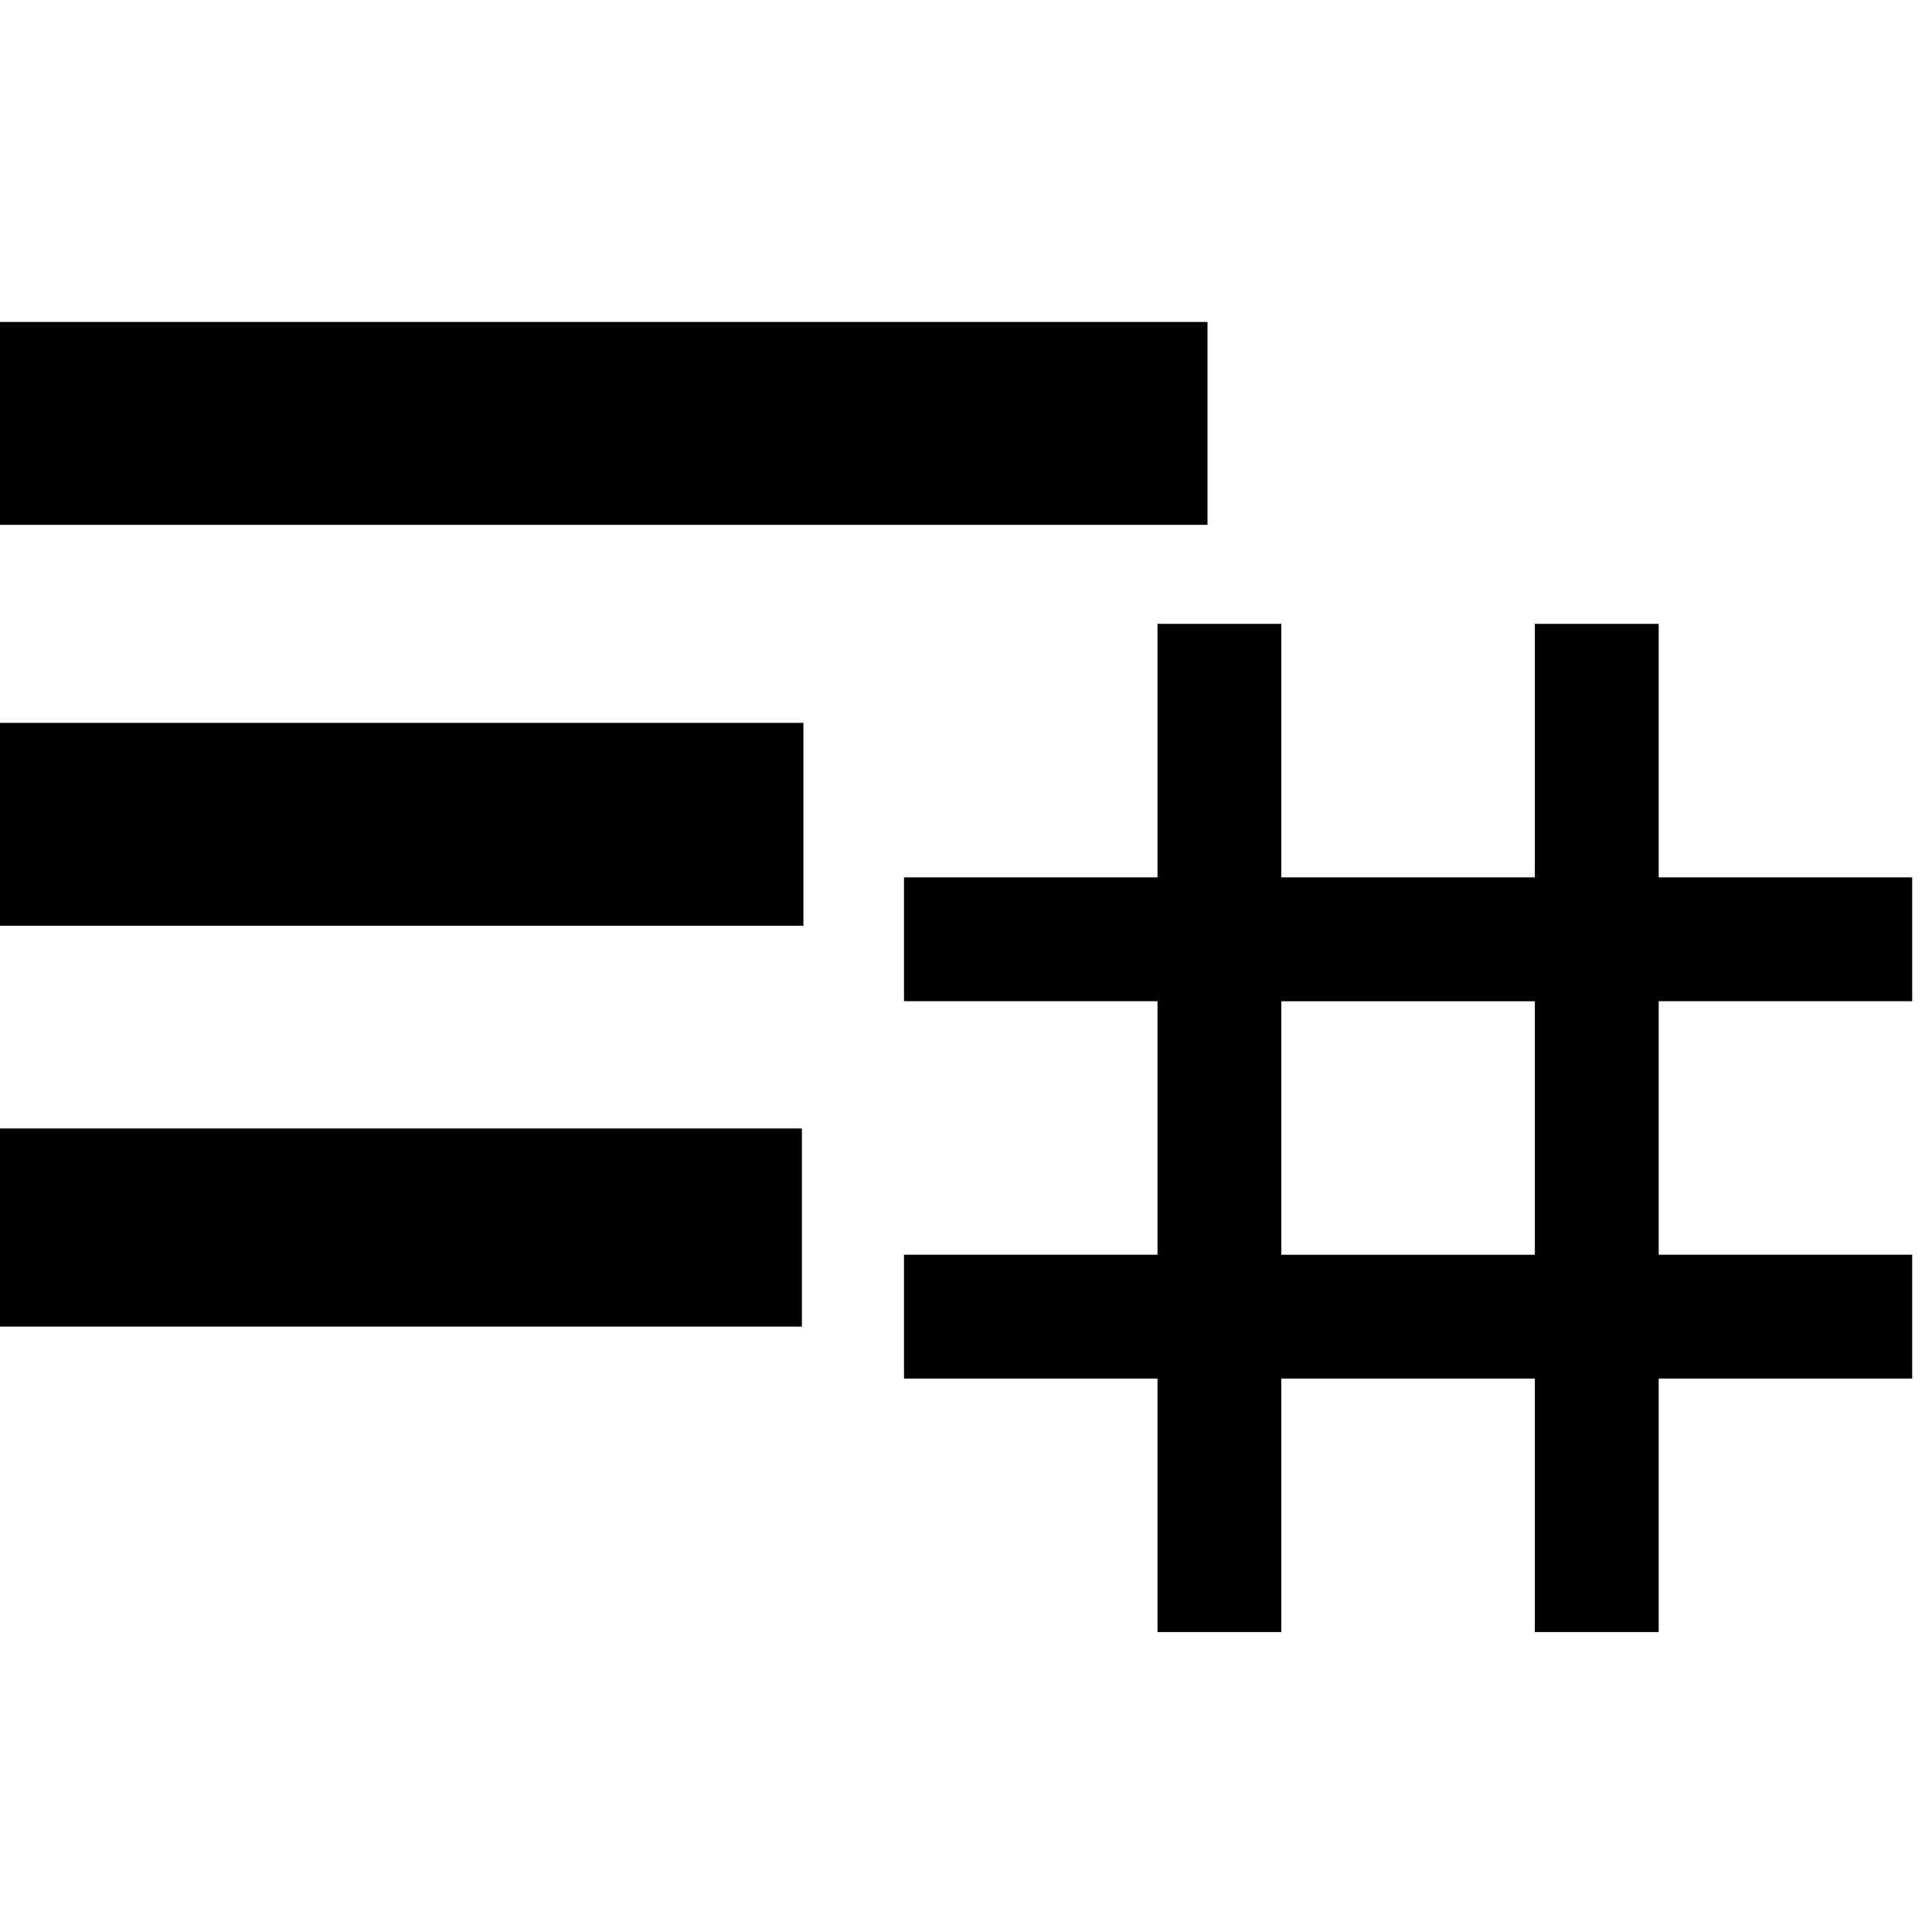
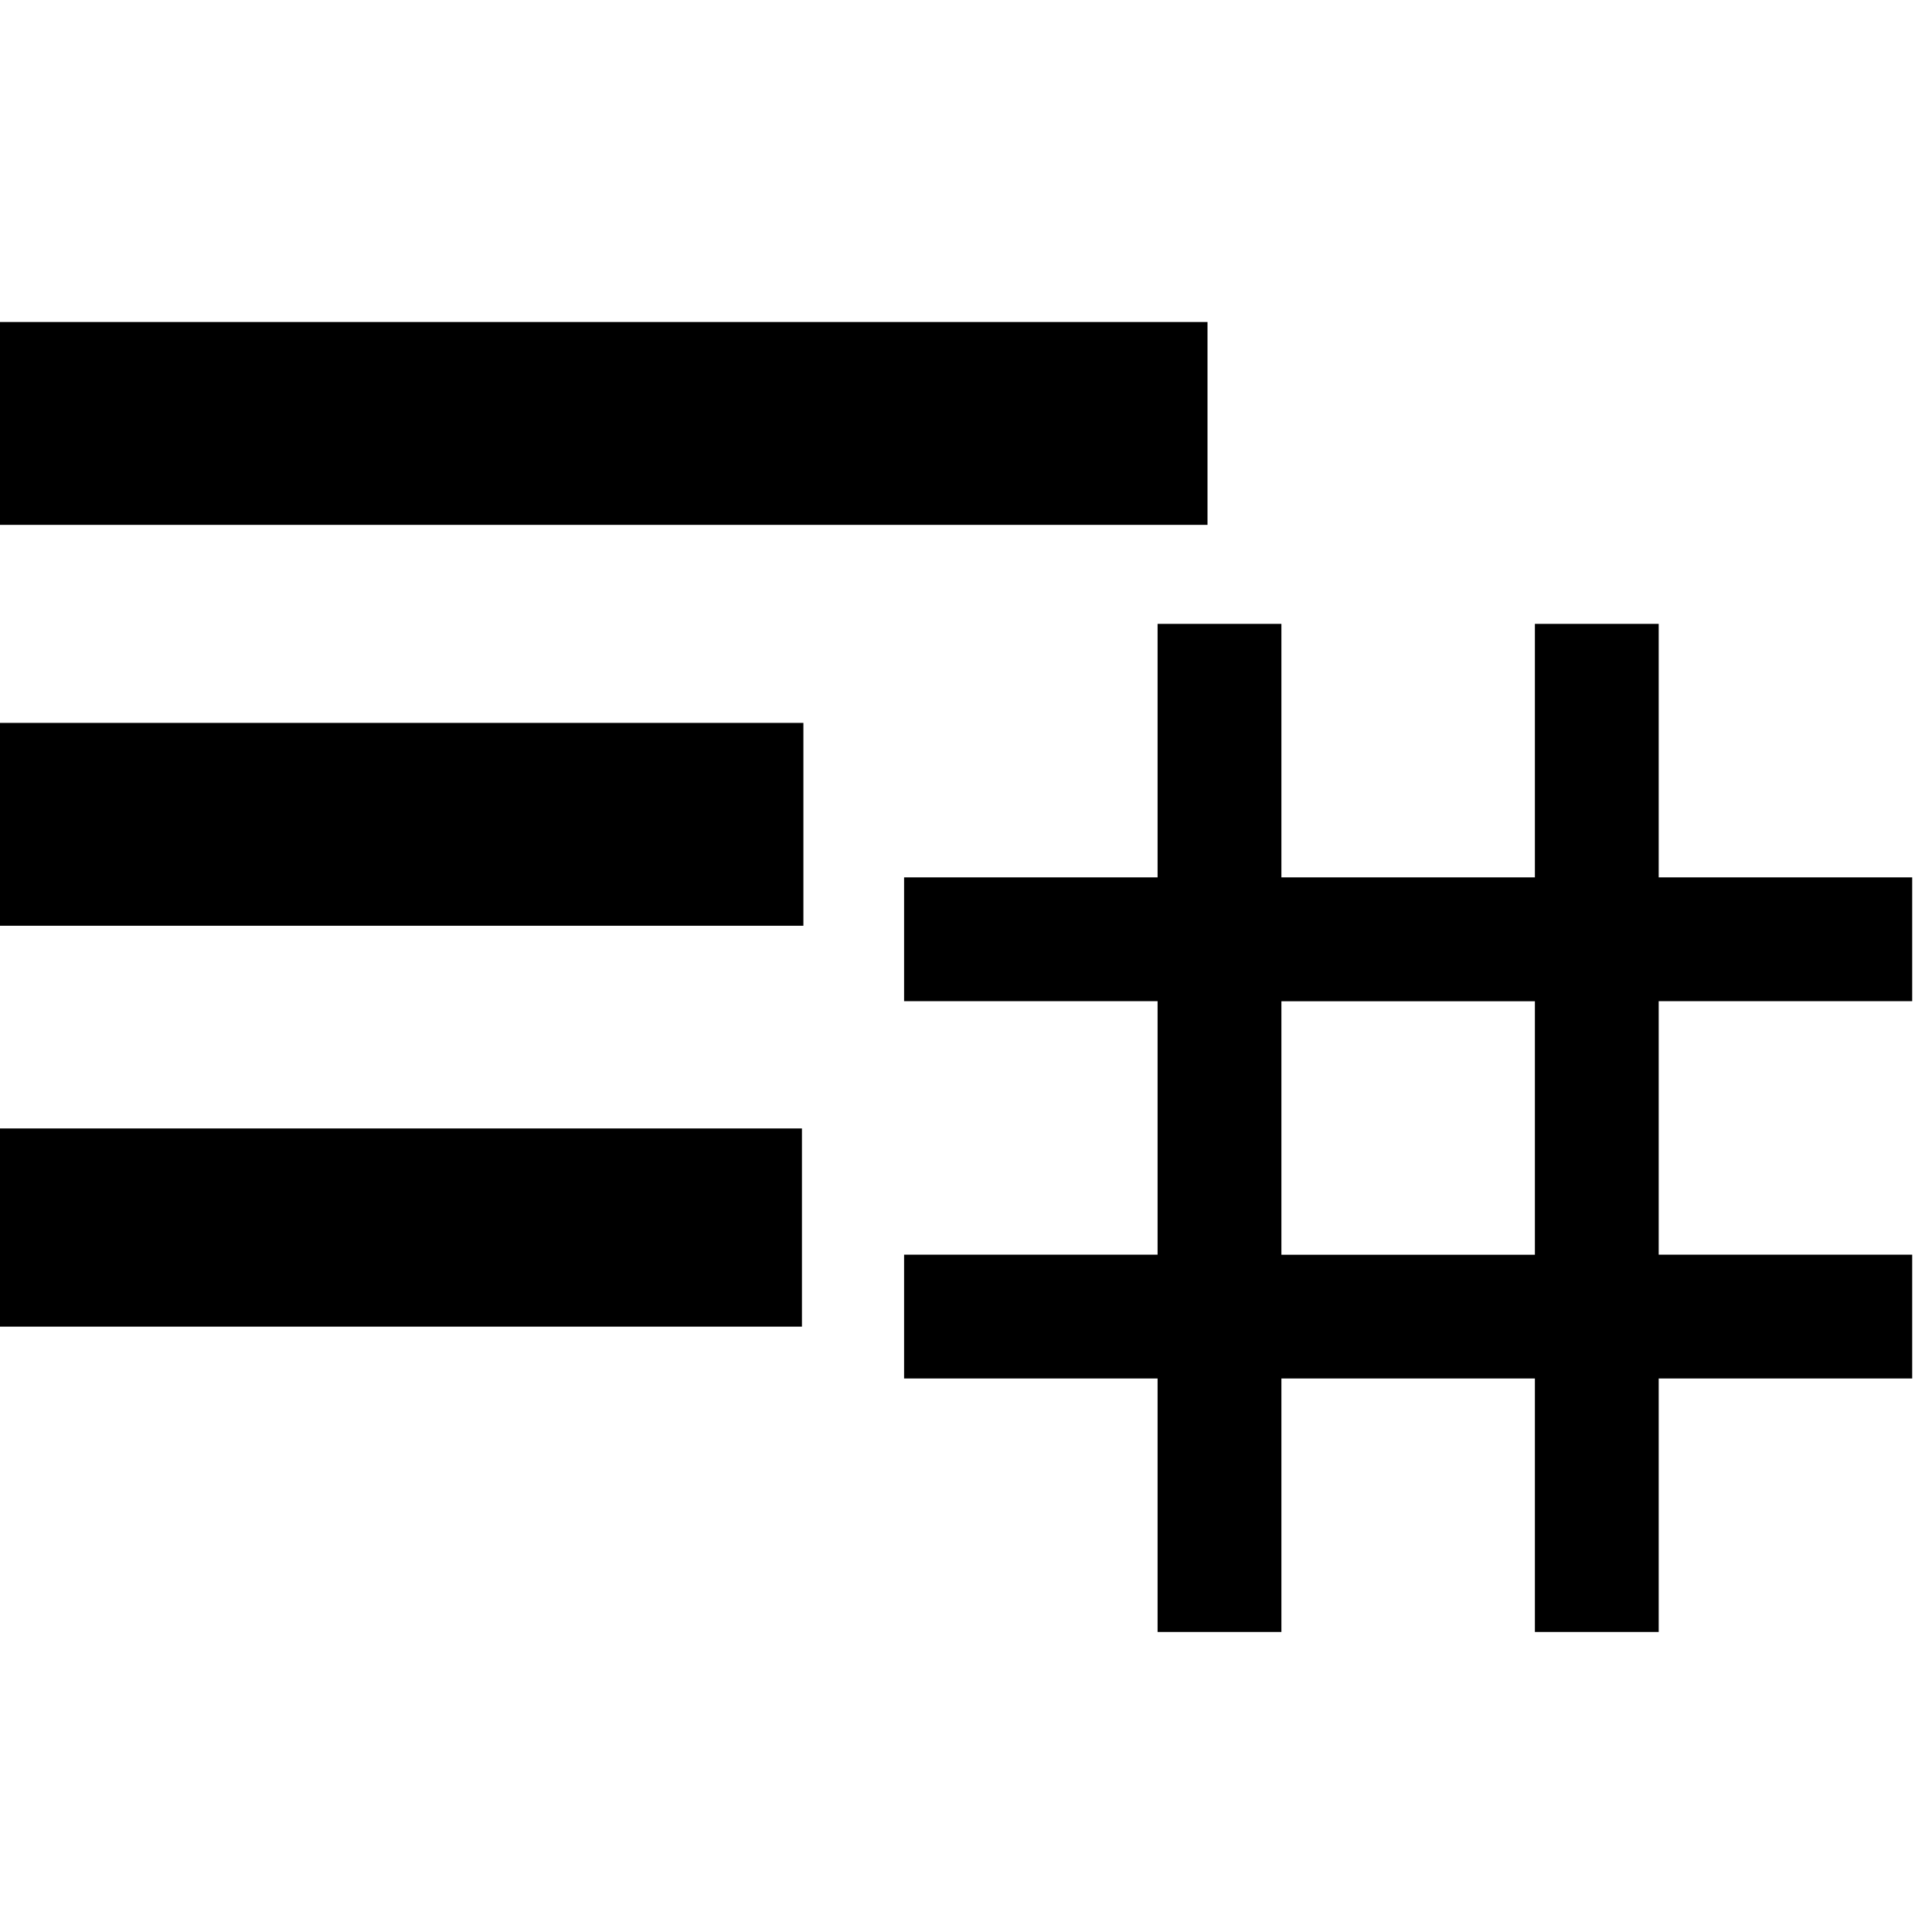
- <svg xmlns="http://www.w3.org/2000/svg" version="1.1" width="32" height="32" viewBox="0 0 32 32">
-   <path d="M0 21.973v-3.282h13.282v3.282h-13.282zM20 5.333v3.36h-20v-3.36h20zM13.307 11.973v3.36h-13.307v-3.36h13.307z" />
-   <path d="M25.422 20.783v-4.199h-4.199v4.199h4.199zM31.672 16.583h-4.199v4.199h4.199v2.051h-4.199v4.199h-2.051v-4.199h-4.199v4.199h-2.051v-4.199h-4.199v-2.051h4.199v-4.199h-4.199v-2.051h4.199v-4.199h2.051v4.199h4.199v-4.199h2.051v4.199h4.199v2.051z" />
+ <svg xmlns="http://www.w3.org/2000/svg" version="1.1" width="24" height="24" viewBox="0 0 24 24">
+   <path d="M0 16.48v-2.462h9.962v2.462h-9.962zM15 4v2.52h-15v-2.52h15zM9.98 8.98v2.52h-9.98v-2.52h9.98z" />
+   <path d="M19.067 15.587v-3.149h-3.149v3.149h3.149zM23.754 12.437h-3.149v3.149h3.149v1.538h-3.149v3.149h-1.538v-3.149h-3.149v3.149h-1.538v-3.149h-3.149v-1.538h3.149v-3.149h-3.149v-1.538h3.149v-3.149h1.538v3.149h3.149v-3.149h1.538v3.149h3.149v1.538z" />
</svg>
